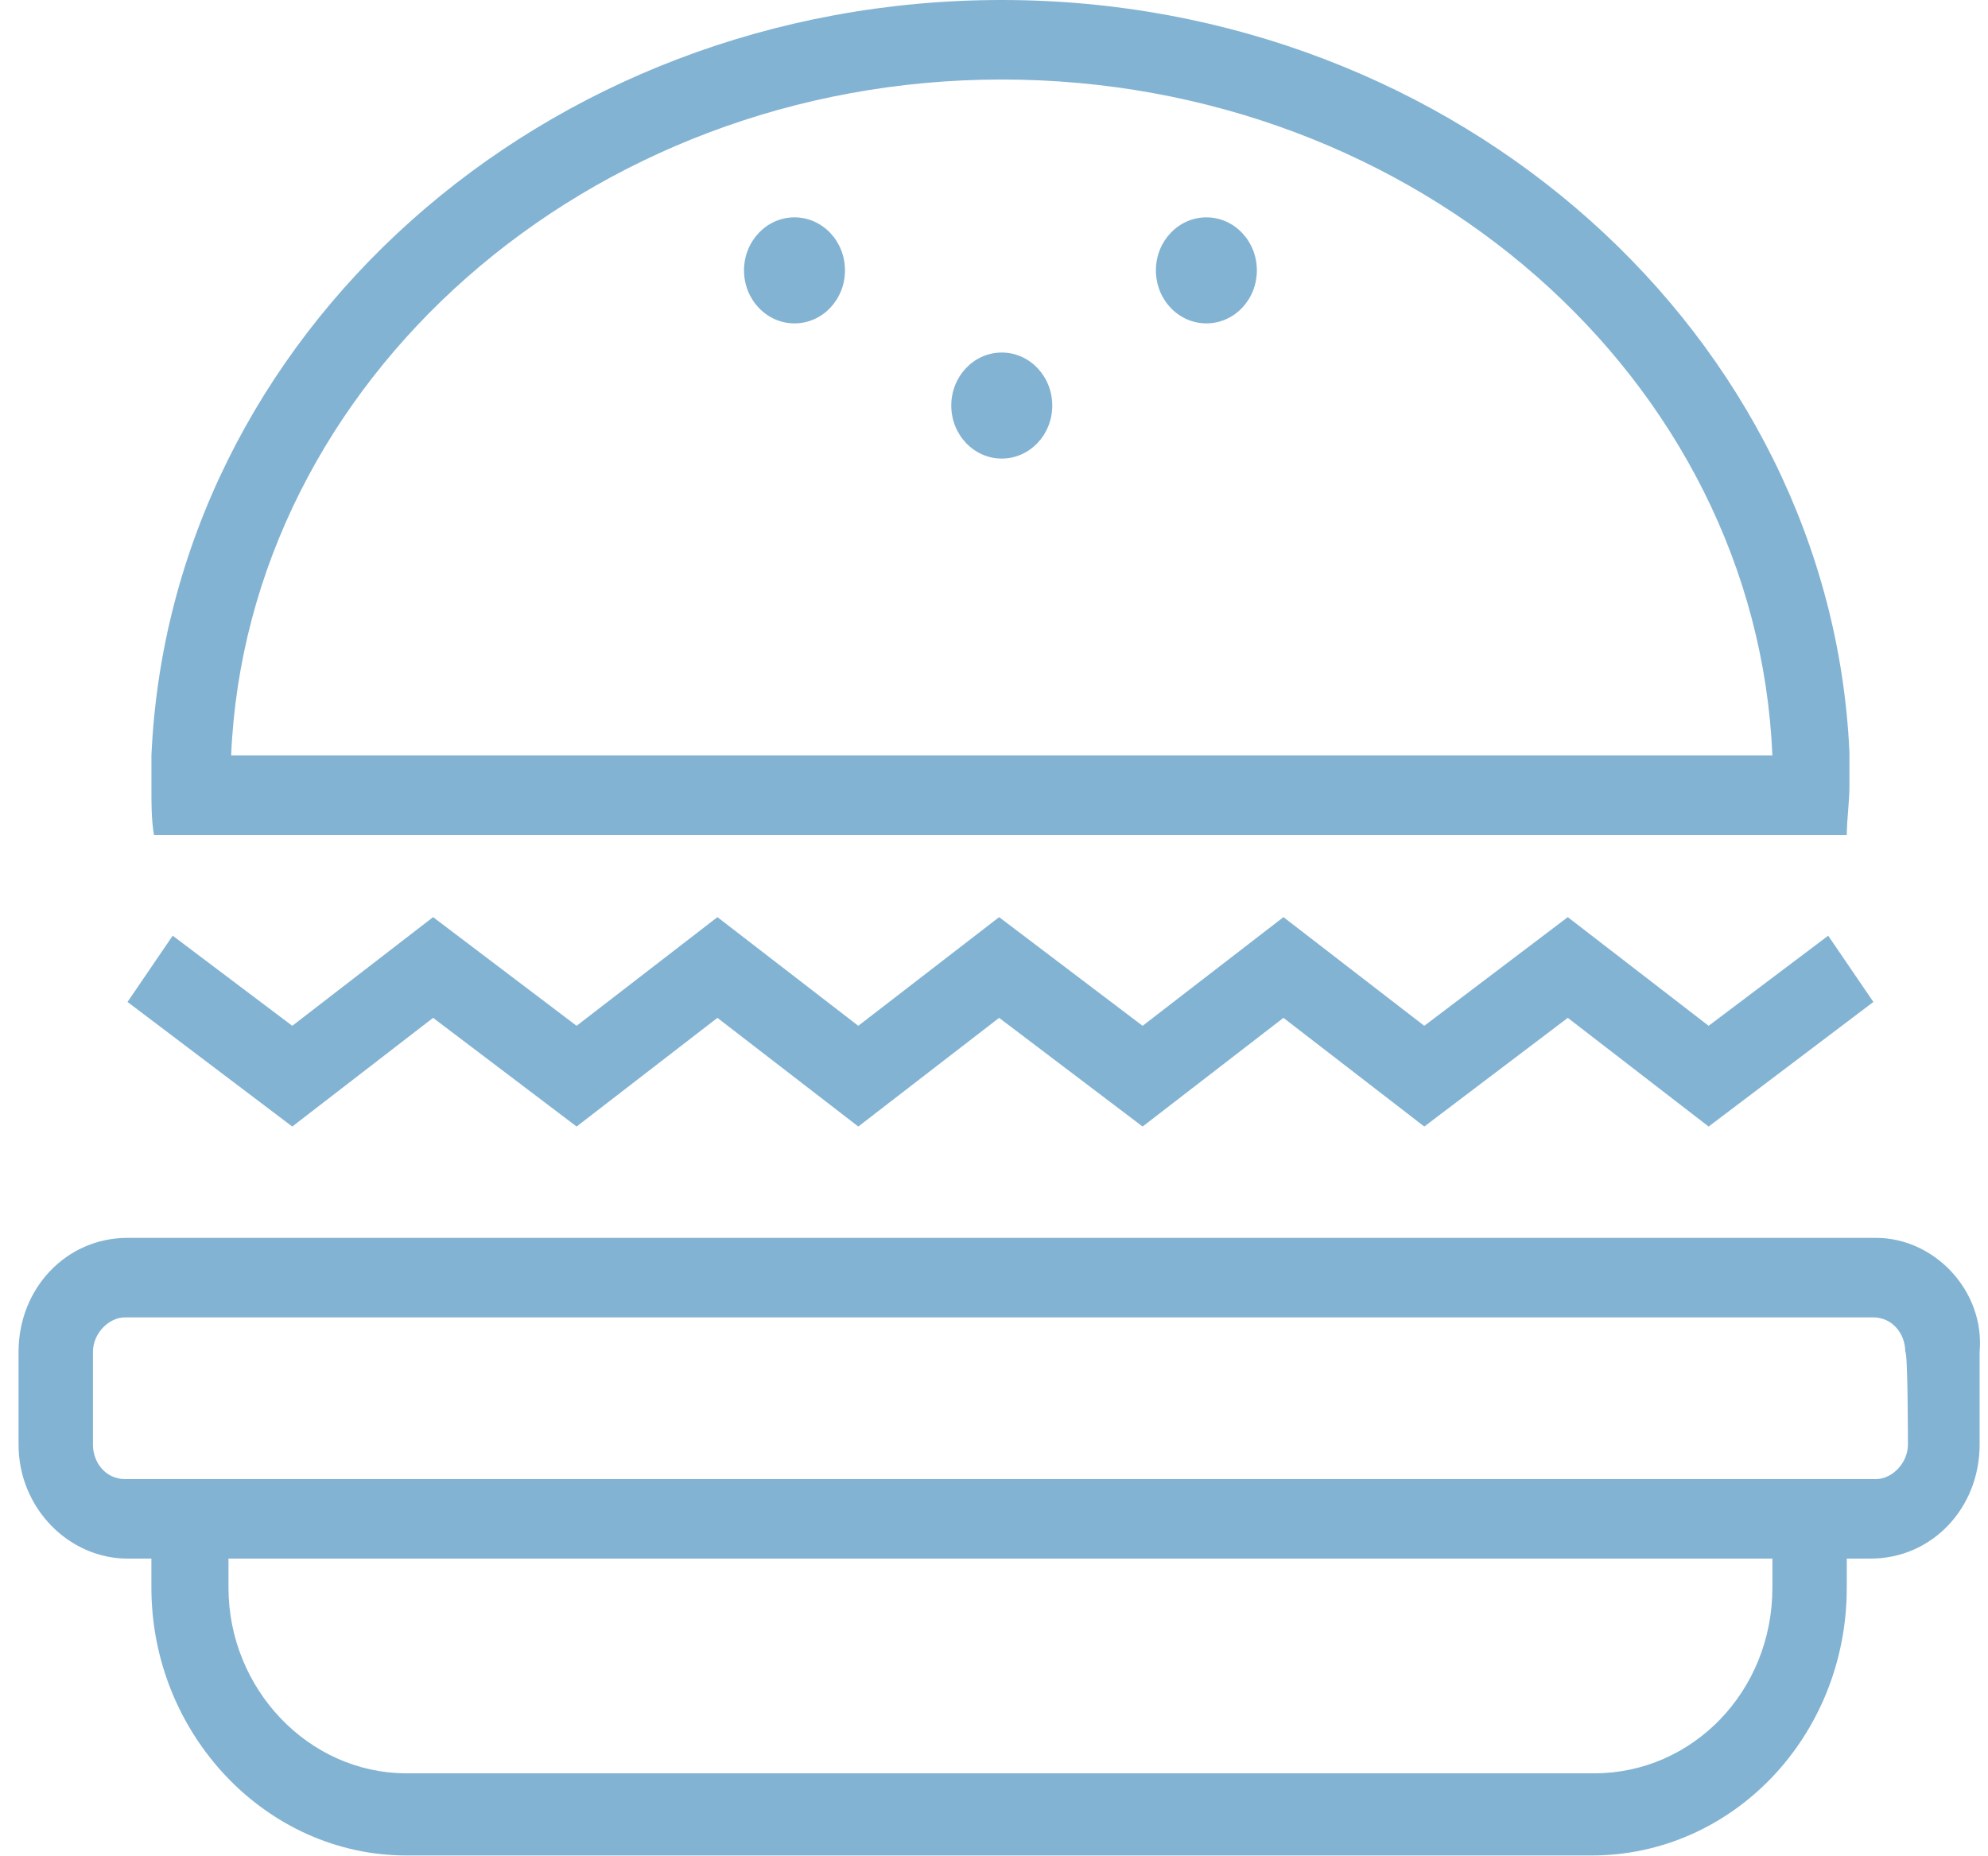
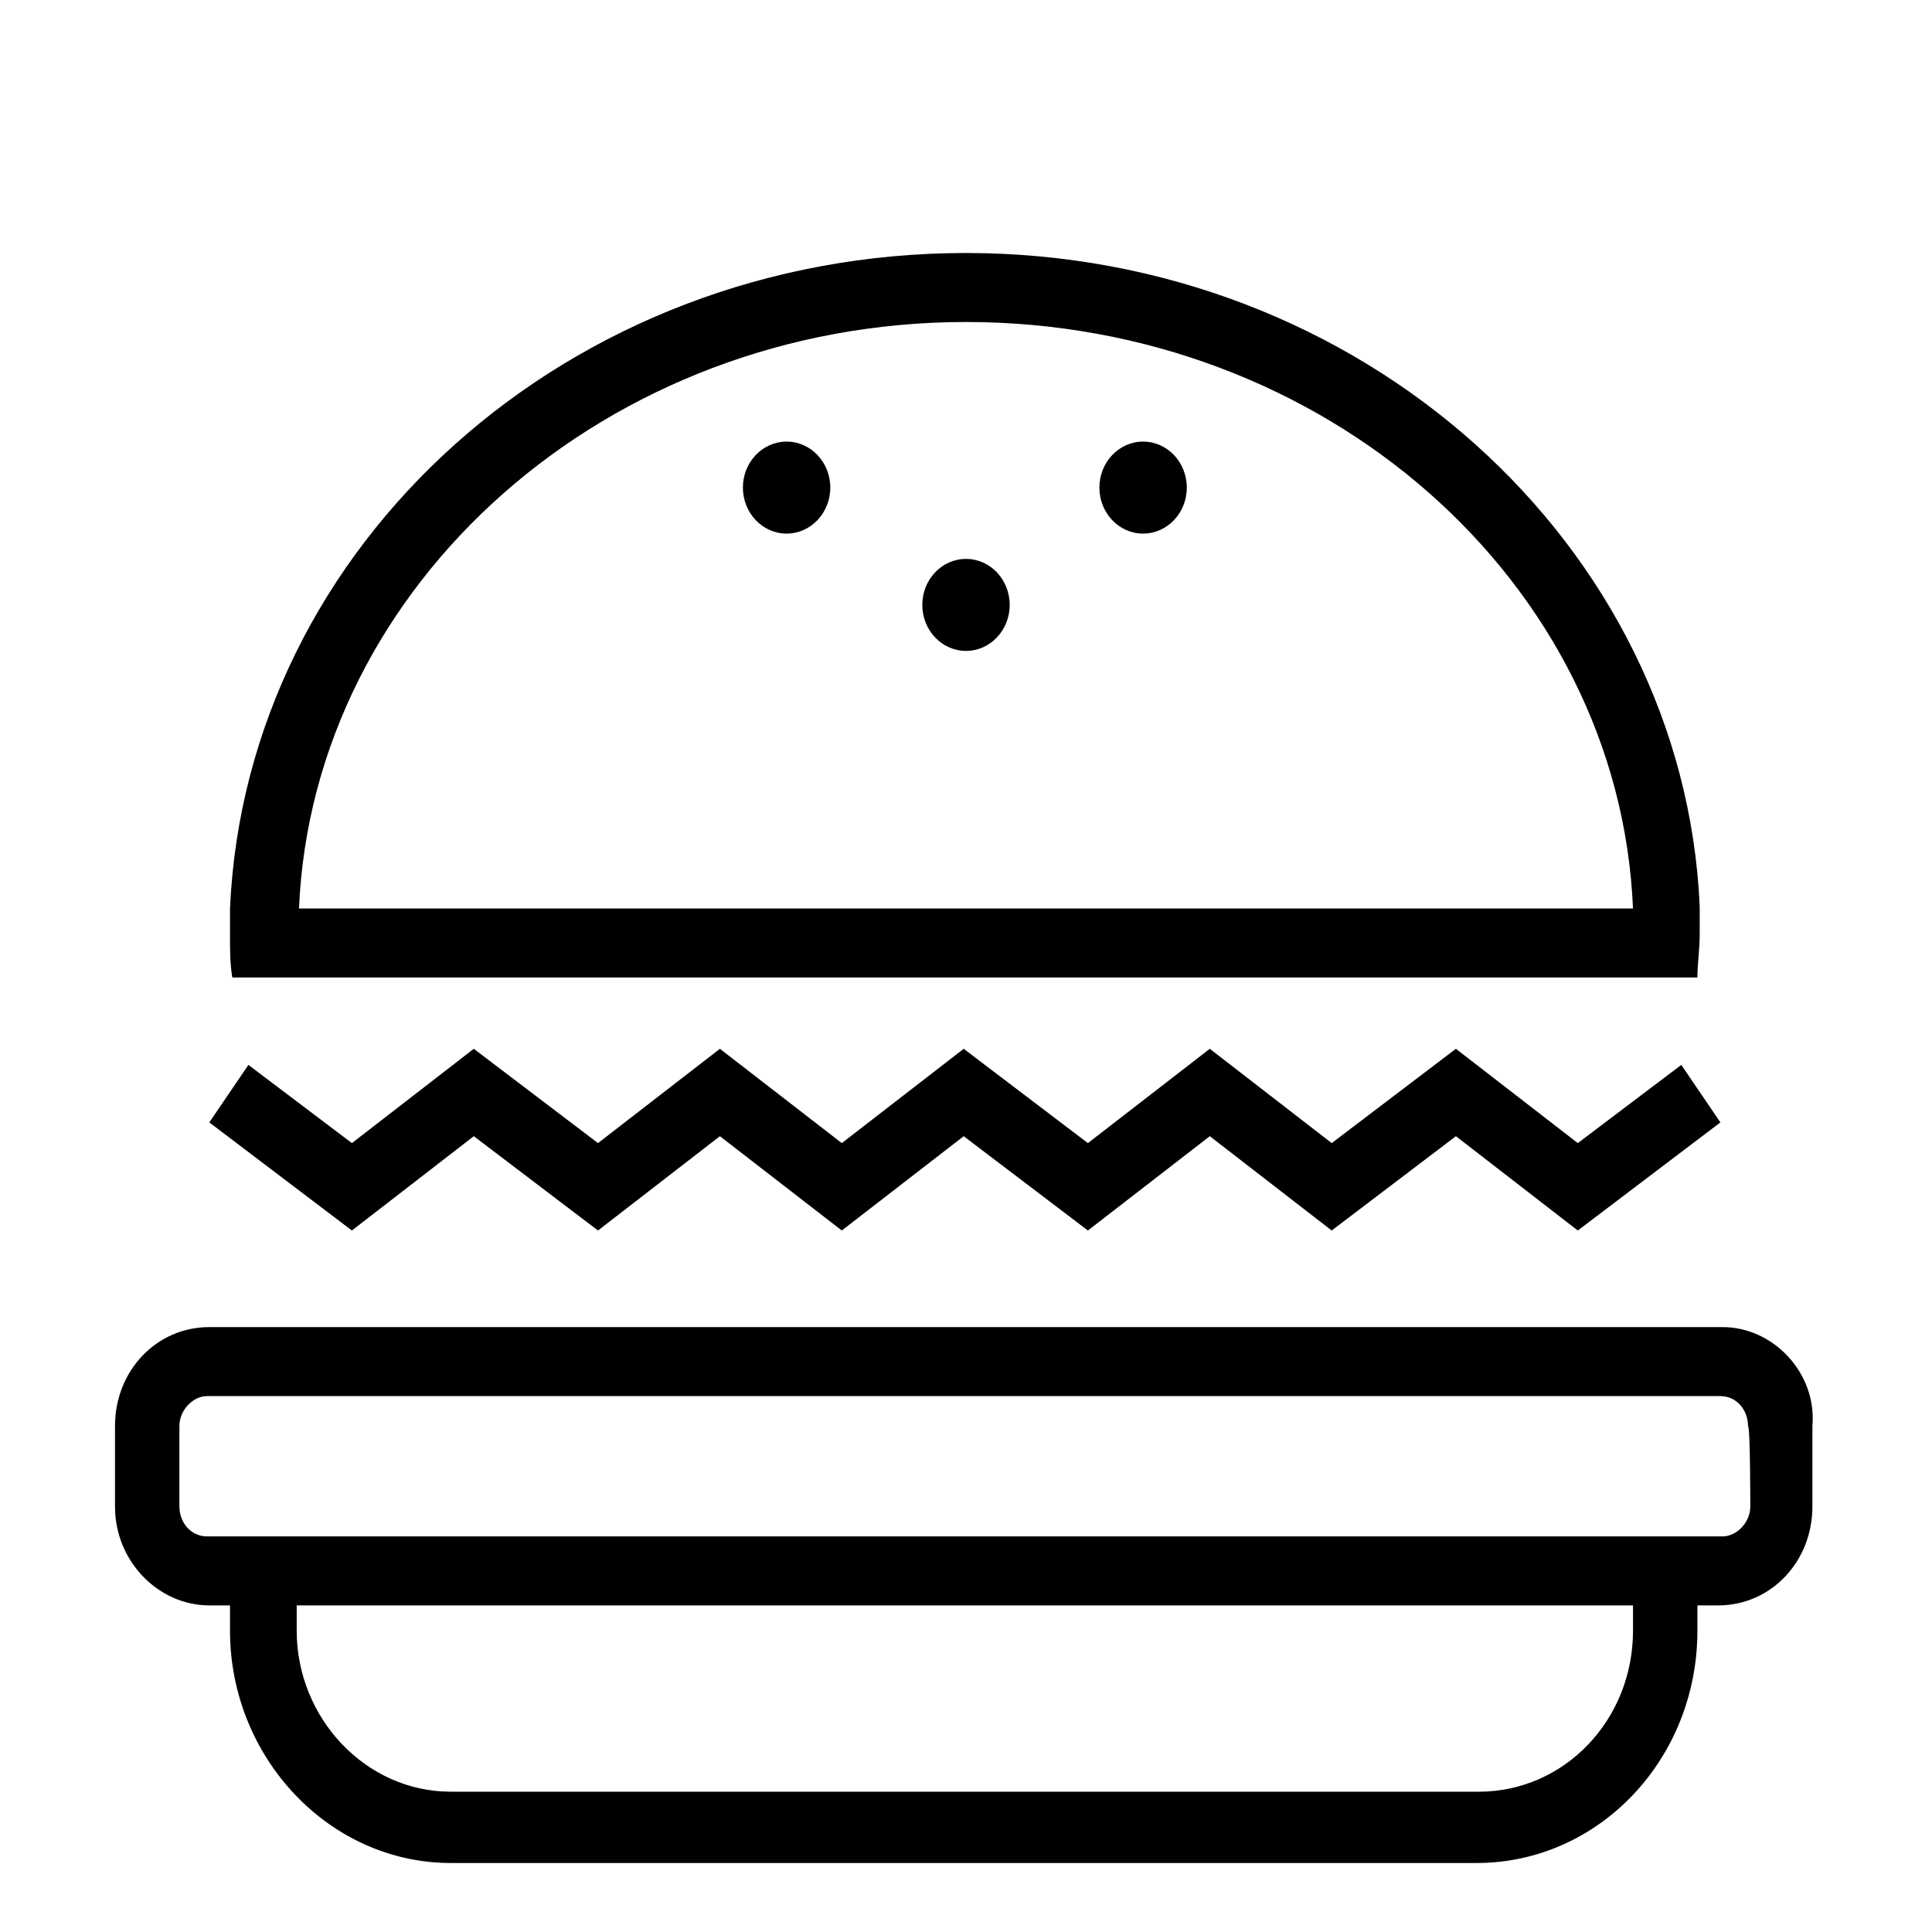
- <svg xmlns="http://www.w3.org/2000/svg" width="75" height="70" fill="none" viewBox="0 0 75 70">
-   <path fill="#83B3D3" d="M70.776 46.7H4.81C2.505 46.7.7 48.6.7 51v3.5c0 2.4 1.904 4.3 4.11 4.3h.902v1.1c0 5.5 4.31 10.1 9.624 10.1h44.712c5.313 0 9.624-4.5 9.624-10.1v-1.1h.902c2.306 0 4.11-1.9 4.11-4.3V51c.201-2.3-1.704-4.3-3.91-4.3Zm-3.91 13.2c0 3.9-3.008 7-6.717 7H15.337c-3.71 0-6.717-3.2-6.717-7v-1.1h58.246v1.1Zm5.113-5.4c0 .7-.602 1.3-1.203 1.3H4.71c-.702 0-1.203-.6-1.203-1.3V51c0-.7.602-1.3 1.203-1.3h65.966c.701 0 1.203.6 1.203 1.3.1 0 .1 3.5.1 3.5ZM16.34 38.4l5.413 4.1 5.313-4.1 5.314 4.1 5.313-4.1 5.413 4.1 5.314-4.1 5.313 4.1 5.414-4.1 5.313 4.1 6.216-4.7-1.705-2.5-4.511 3.4-5.313-4.1-5.414 4.1-5.313-4.1-5.314 4.1-5.413-4.1-5.313 4.1-5.314-4.1-5.313 4.1-5.414-4.1-5.313 4.1-4.511-3.4-1.704 2.5 6.215 4.7 5.313-4.1ZM8.72 31.5h60.953c0-.6.1-1.2.1-1.9v-1.2C69.072 12.7 55.036 0 37.793 0 20.45 0 6.415 12.7 5.713 28.5v1.2c0 .6-.005 1.2.096 1.8H8.72ZM37.793 3c15.64 0 28.472 11.3 29.073 25.5H8.72C9.322 14.4 22.154 3 37.793 3Z" />
-   <path fill="#83B3D3" d="M37.793 17.3c1.052 0 1.905-.895 1.905-2s-.853-2-1.905-2-1.905.895-1.905 2 .853 2 1.905 2ZM29.974 12.2c1.052 0 1.904-.895 1.904-2s-.852-2-1.904-2-1.905.895-1.905 2 .853 2 1.905 2ZM45.513 12.2c1.052 0 1.904-.895 1.904-2s-.852-2-1.904-2-1.905.895-1.905 2 .853 2 1.905 2Z" />
+ <svg xmlns="http://www.w3.org/2000/svg" width="84" height="84" viewBox="0 0 84 84" fill="none">
+   <path d="M74.9 57.7H64.3H19.6H9.1C6.8 57.7 5 59.6 5 62V65.5C5 67.9 6.9 69.8 9.1 69.8H10V70.9C10 76.4 14.3 81 19.6 81H64.2C69.5 81 73.8 76.5 73.8 70.9V69.8H74.7C77 69.8 78.8 67.9 78.8 65.5V62C79 59.7 77.1 57.7 74.9 57.7ZM71 70.9C71 74.8 68 77.9 64.3 77.9H19.6C15.9 77.9 12.9 74.7 12.9 70.9V69.8H71V70.9ZM76.1 65.5C76.1 66.2 75.5 66.8 74.9 66.8H73.9H71H13H10H9C8.3 66.8 7.8 66.2 7.8 65.5V62C7.8 61.3 8.4 60.7 9 60.7H12.7H19.6H64.2H71.1H74.8C75.5 60.7 76 61.3 76 62C76.1 62 76.1 65.5 76.1 65.5Z" fill="black" />
+   <path d="M20.6 49.4L26 53.5L31.3 49.4L36.6 53.5L41.9 49.4L47.3 53.5L52.6 49.4L57.9 53.5L63.3 49.4L68.6 53.5L74.8 48.8L73.1 46.3L68.6 49.7L63.3 45.6L57.9 49.7L52.6 45.6L47.3 49.7L41.9 45.6L36.6 49.7L31.3 45.6L26 49.7L20.6 45.6L15.3 49.7L10.8 46.3L9.1 48.8L15.3 53.5L20.6 49.4Z" fill="black" />
+   <path d="M13 42.5H70.9H73.8C73.8 41.9 73.9 41.3 73.9 40.6C73.9 40.2 73.9 39.8 73.9 39.4C73.2 23.7 59.2 11 42 11C24.7 11 10.7 23.7 10 39.5C10 39.9 10 40.3 10 40.7C10 41.3 10 41.9 10.1 42.5H13ZM42 14C57.6 14 70.4 25.3 71 39.5H13C13.6 25.4 26.4 14 42 14Z" fill="black" />
+   <path d="M42 28.3C43.049 28.3 43.9 27.405 43.9 26.3C43.9 25.195 43.049 24.3 42 24.3C40.951 24.3 40.1 25.195 40.1 26.3C40.1 27.405 40.951 28.3 42 28.3Z" fill="black" />
+   <path d="M34.2 23.2C35.249 23.2 36.1 22.305 36.1 21.2C36.1 20.095 35.249 19.2 34.2 19.2C33.151 19.2 32.3 20.095 32.3 21.2C32.3 22.305 33.151 23.2 34.2 23.2Z" fill="black" />
+   <path d="M49.7 23.2C50.749 23.2 51.6 22.305 51.6 21.2C51.6 20.095 50.749 19.2 49.7 19.2C48.651 19.2 47.8 20.095 47.8 21.2C47.8 22.305 48.651 23.2 49.7 23.2Z" fill="black" />
</svg>
